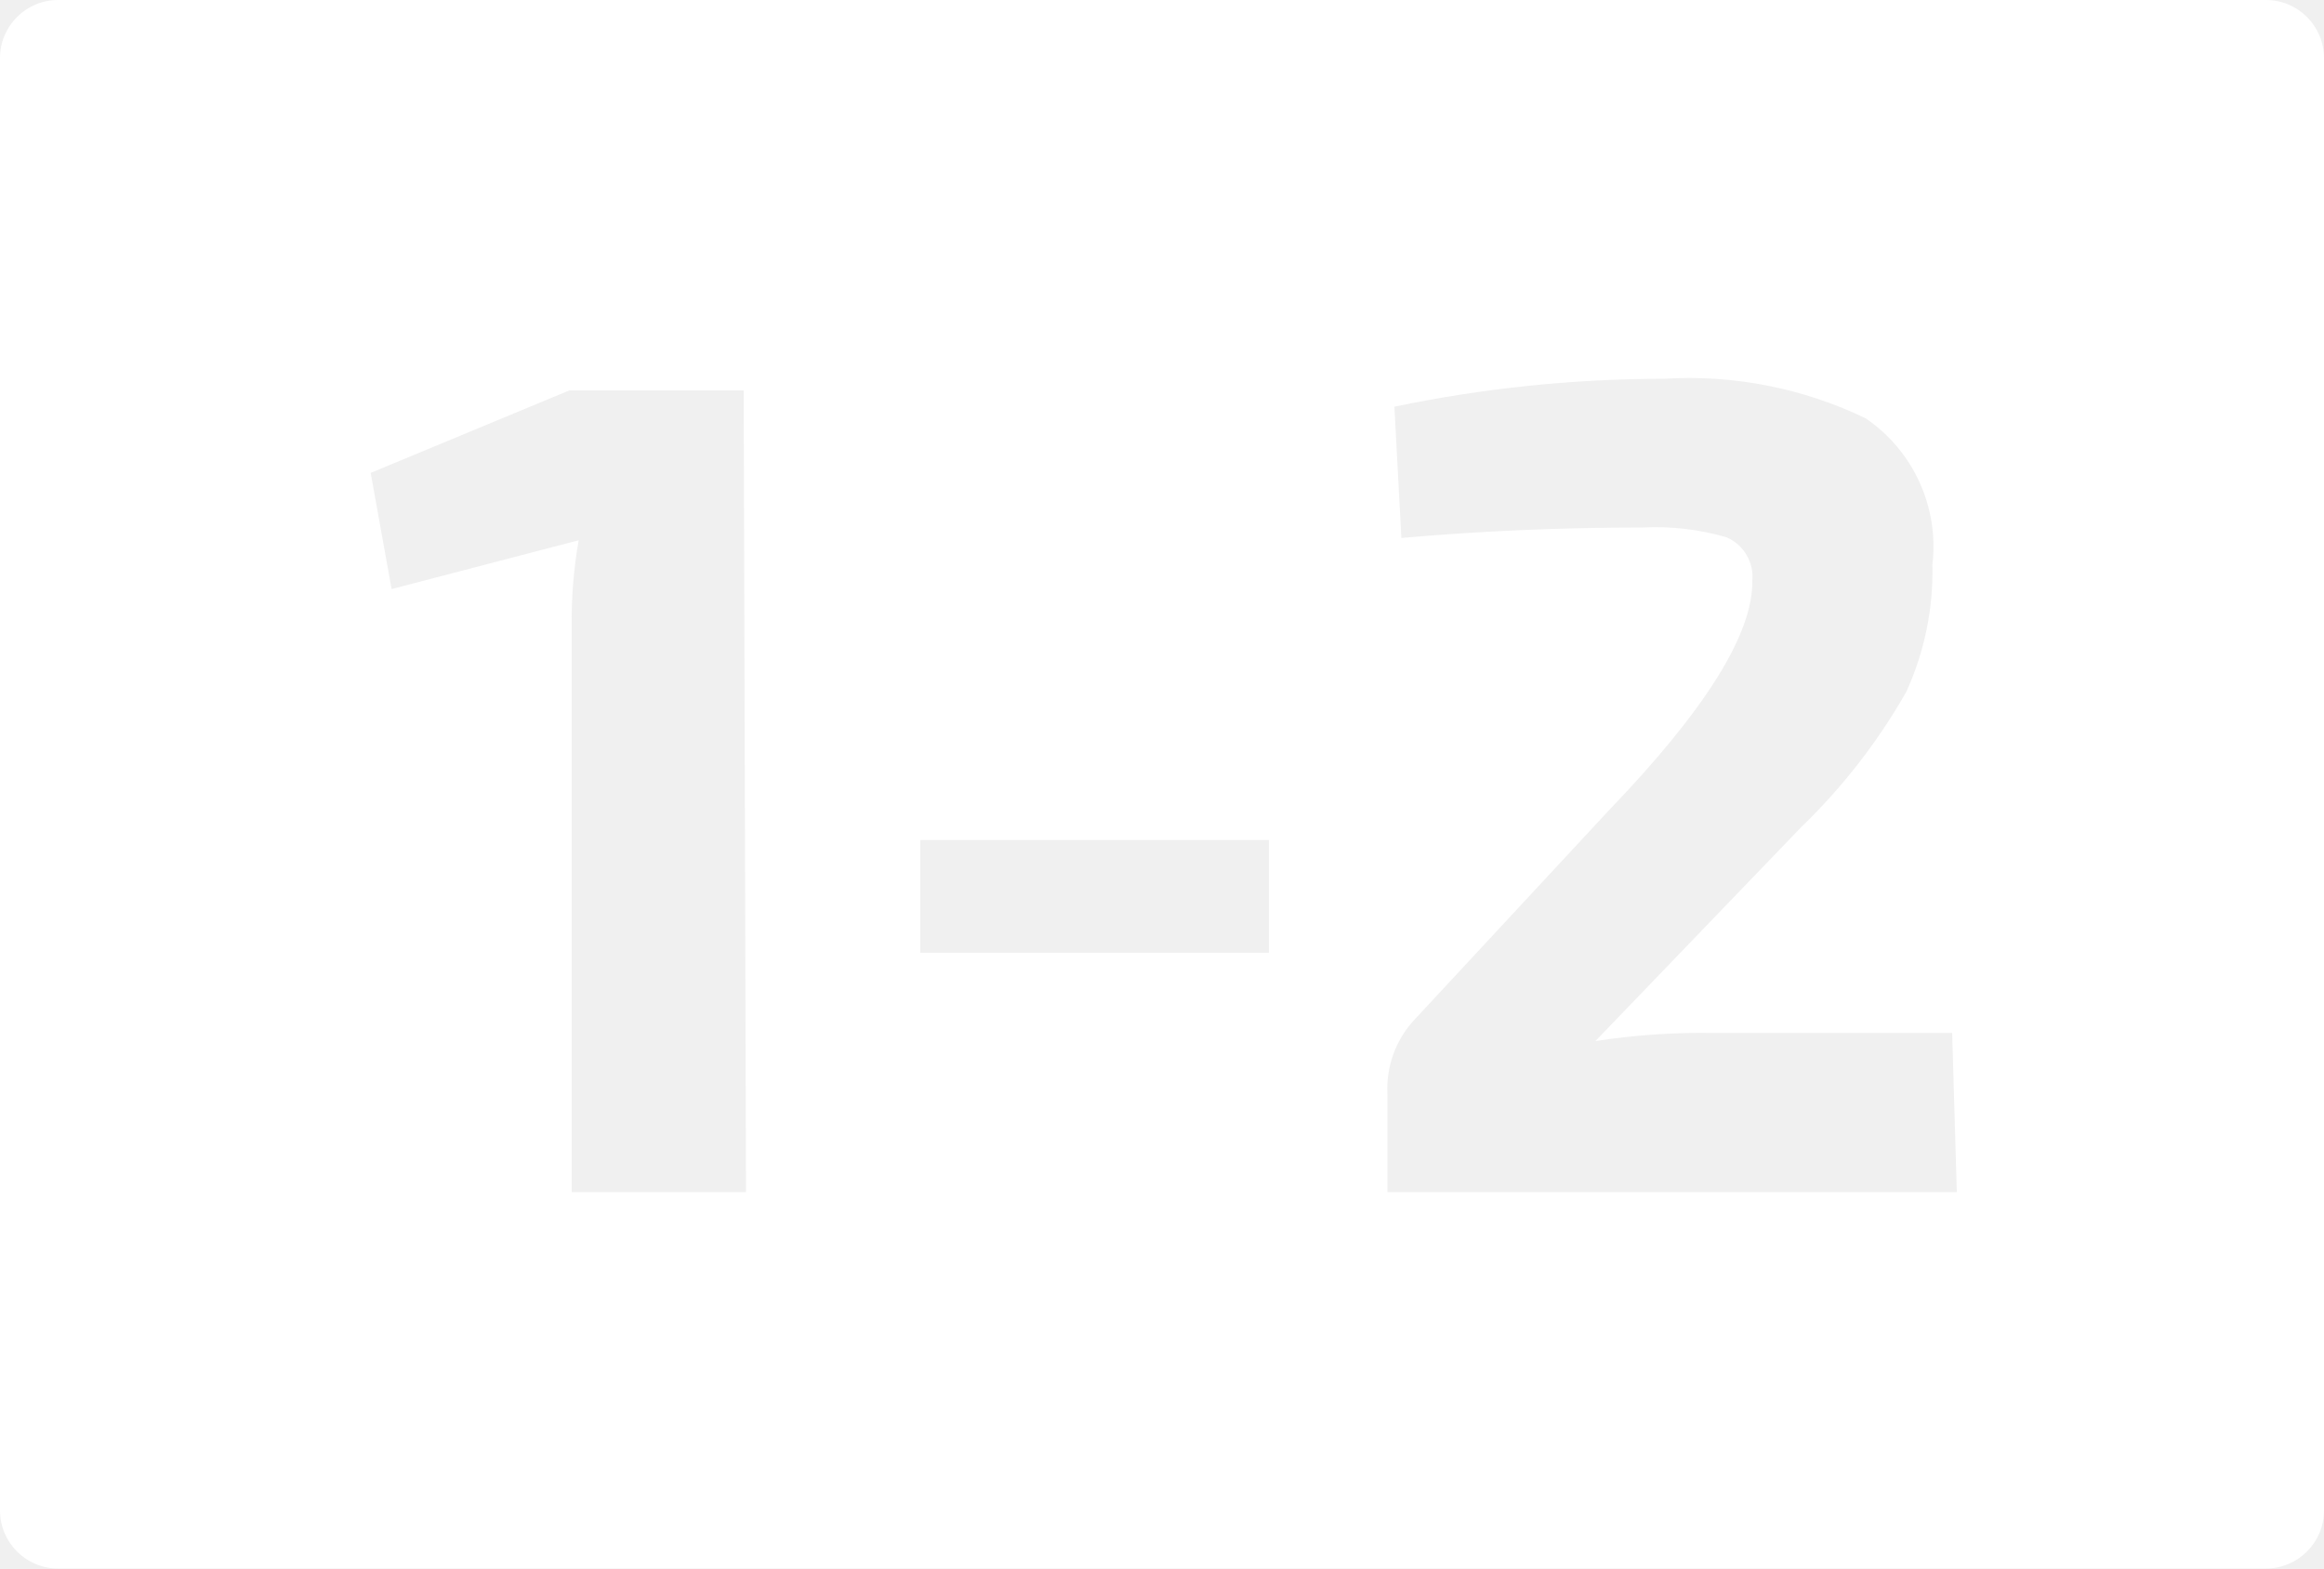
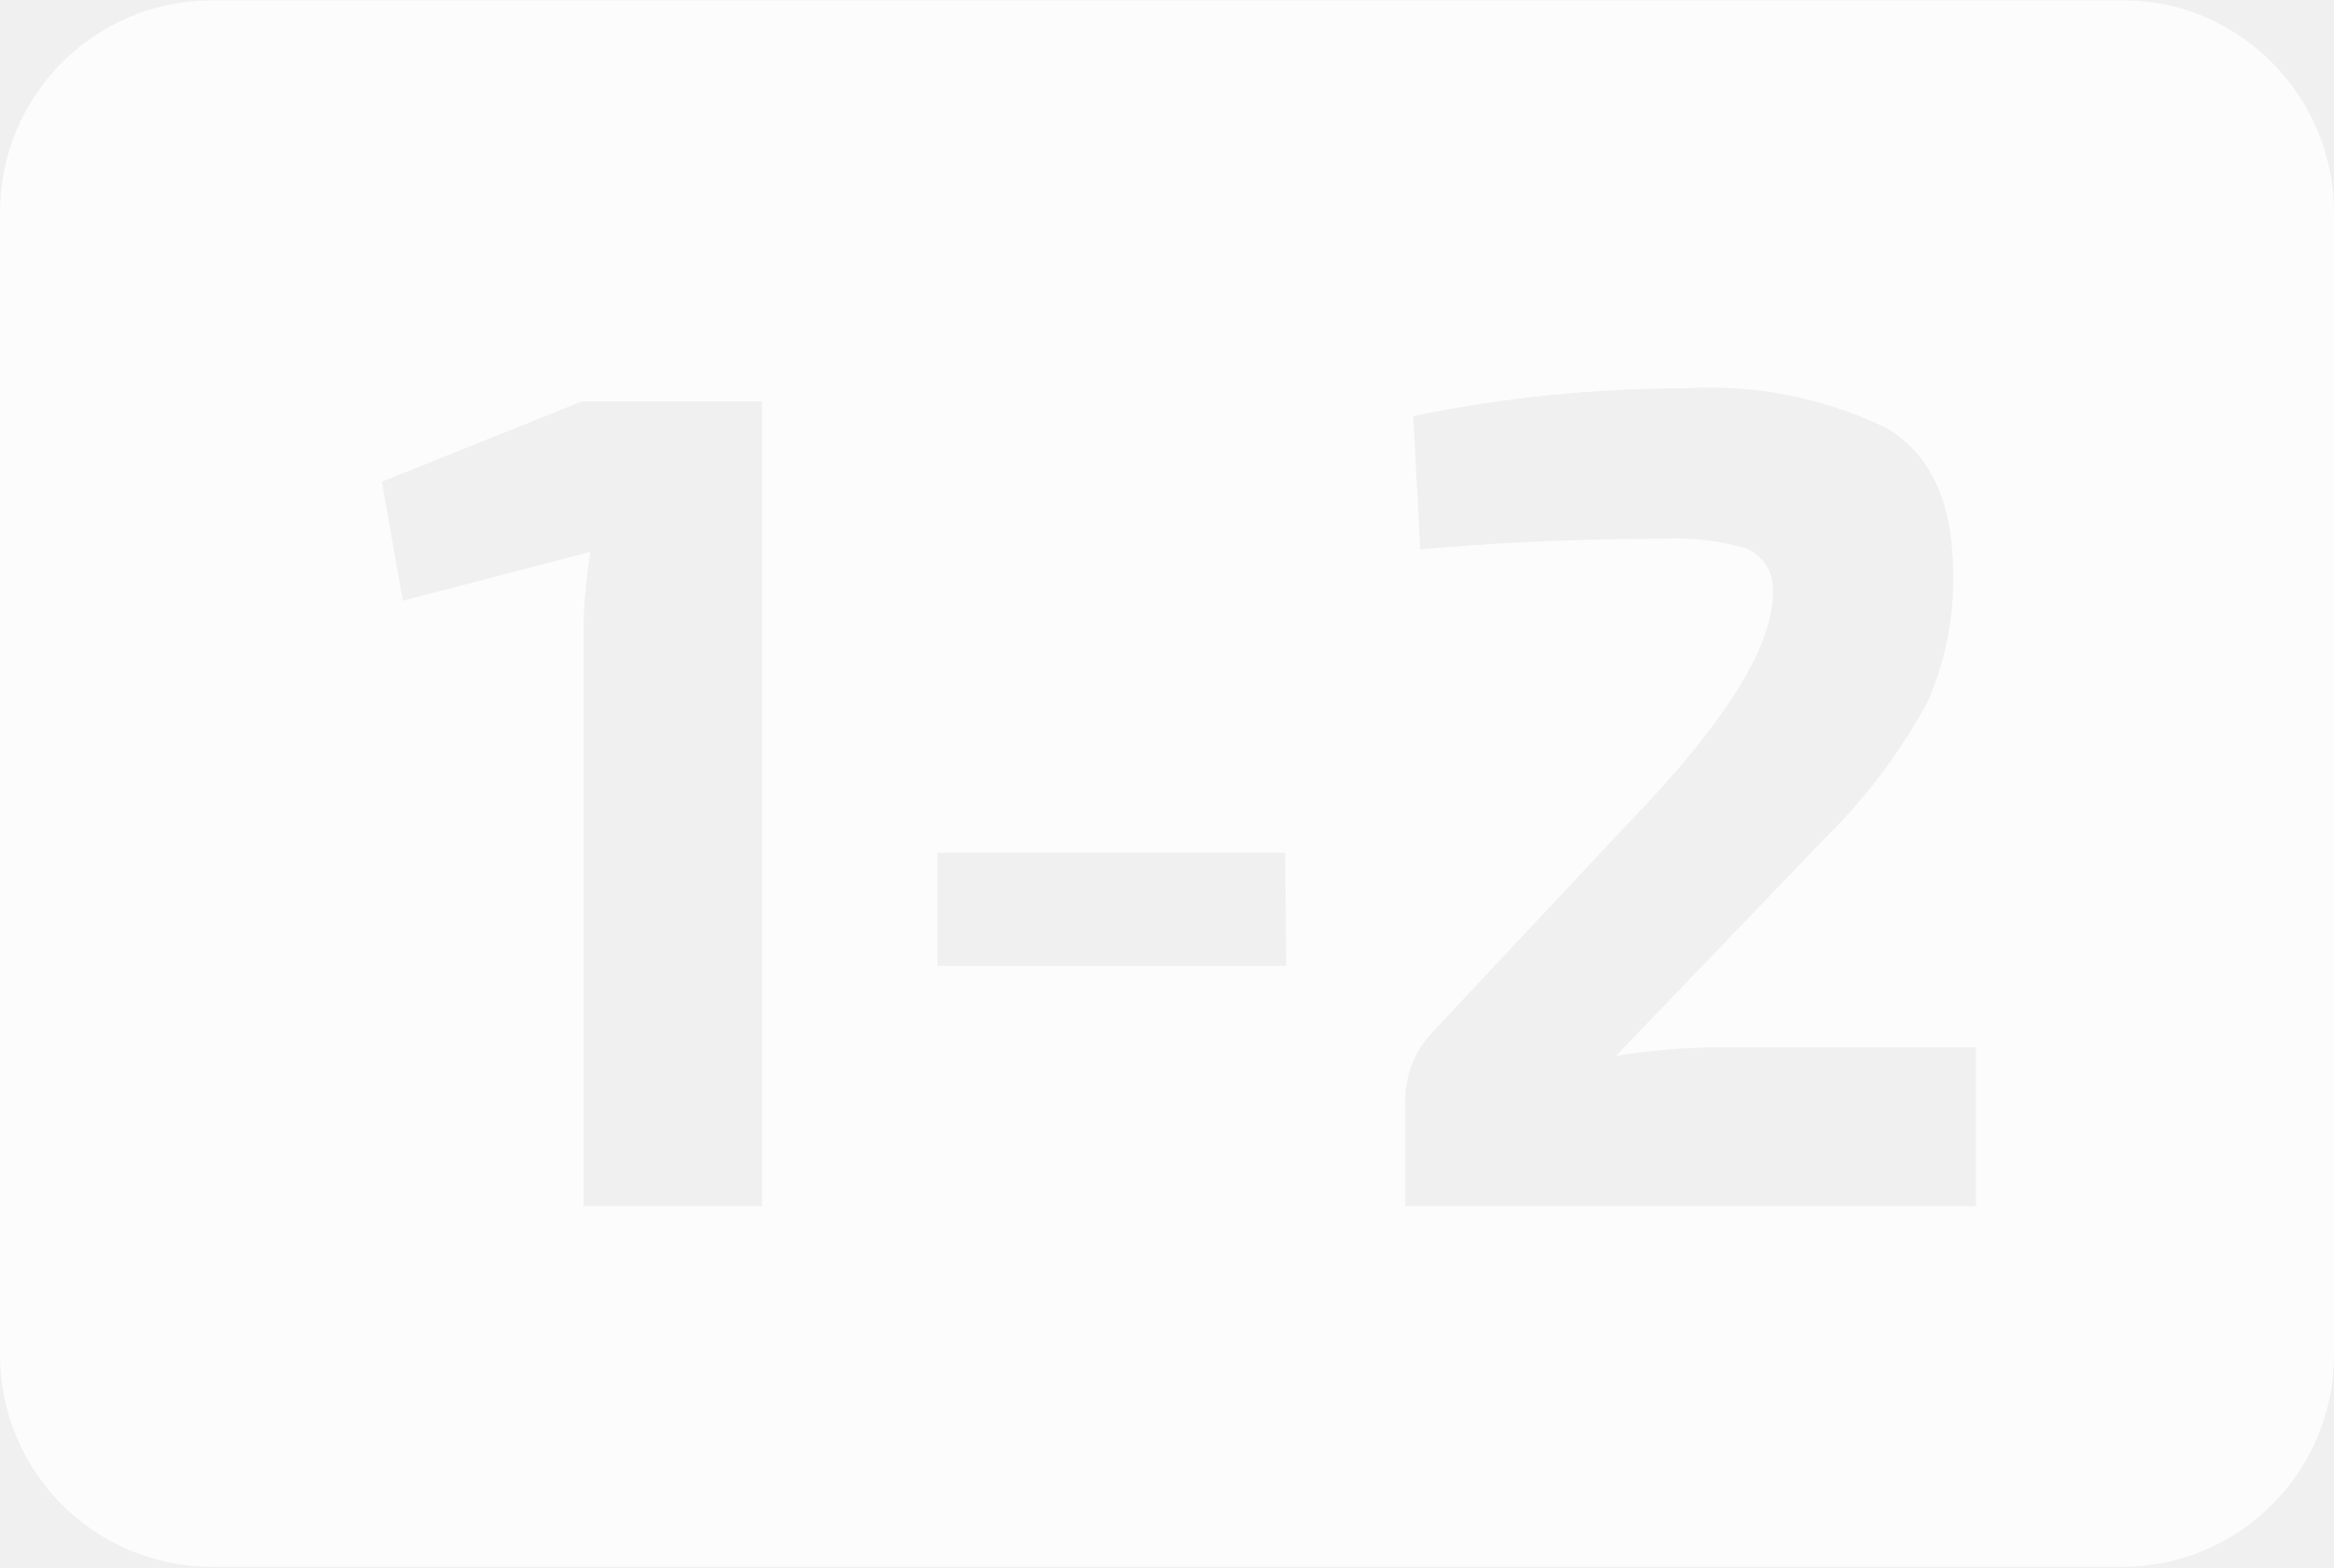
- <svg xmlns="http://www.w3.org/2000/svg" id="b0eb6d0f-05e1-4c4f-a7a5-26fdfce0bb73" data-name="Calque 1" viewBox="0 0 40 27">
+ <svg xmlns="http://www.w3.org/2000/svg" id="ae0bbf50-ff76-449f-acd9-79bddae29638" data-name="1" viewBox="0 0 69.99 47.01">
  <defs>
-     <style>.bda9b4e2-352c-4544-b27b-fbd1e136234e{fill:#fff;}</style>
+     <style>.b22aae8c-f40a-4f61-97a7-08018e5dd7dd{fill:#fcfcfc;}</style>
  </defs>
-   <path id="bdea2d6c-364c-423f-bcde-2aa31c737aa7" data-name="1-2" class="bda9b4e2-352c-4544-b27b-fbd1e136234e" d="M39,0H1A1,1,0,0,0,0,1V26a1,1,0,0,0,1,1H39a1,1,0,0,0,1-1V1A1,1,0,0,0,39,0ZM12.84,20.52h-3V10.8a8,8,0,0,1,.12-1.5l-3.22.84-.36-2L9.8,6.72h3Zm9-4.12h-6V14.46h6Zm11.84,4.12H23.88v-1.7a1.74,1.74,0,0,1,.44-1.24l3.38-3.64q2.48-2.58,2.46-3.94a.74.74,0,0,0-.44-.75,4.34,4.34,0,0,0-1.44-.17c-1.41,0-2.8.06-4.16.18L24,7a22.85,22.85,0,0,1,4.64-.48,7,7,0,0,1,3.47.68,2.67,2.67,0,0,1,1.15,2.52,5,5,0,0,1-.45,2.19A10.38,10.38,0,0,1,31,14.24l-3.54,3.68a12.16,12.16,0,0,1,2-.14h4.14Z" transform="translate(0)" />
+   <path id="b3e9a337-dafb-4563-8ce5-7a5394b64fcc" data-name="1-2" class="b22aae8c-f40a-4f61-97a7-08018e5dd7dd" d="M65.68.39a6.32,6.32,0,0,0-2-.28H6.51A6.36,6.36,0,0,0,.15,6.47V40.74A6.36,6.36,0,0,0,6.51,47.1H63.78a6.36,6.36,0,0,0,6.36-6.36V6.48A6.39,6.39,0,0,0,65.68.39ZM23,36.28H17.65v-17a14.06,14.06,0,0,1,.21-2.63l-5.63,1.47-.63-3.57,6-2.41H23Zm15.72-7.21H28.26V25.68H38.69ZM59.4,36.28H42.29v-3a3,3,0,0,1,.77-2.17L49,24.77c2.9-3,4.33-5.31,4.31-6.9a1.31,1.31,0,0,0-.77-1.31,7.39,7.39,0,0,0-2.52-.3q-3.7,0-7.28.32l-.21-4a40,40,0,0,1,8.12-.83,12.11,12.11,0,0,1,6.07,1.19q2,1.18,2,4.4a9,9,0,0,1-.78,3.84,17.6,17.6,0,0,1-3.14,4.14l-6.19,6.45a19.92,19.92,0,0,1,3.57-.25H59.4Z" transform="translate(-0.15 -0.1)" />
</svg>
